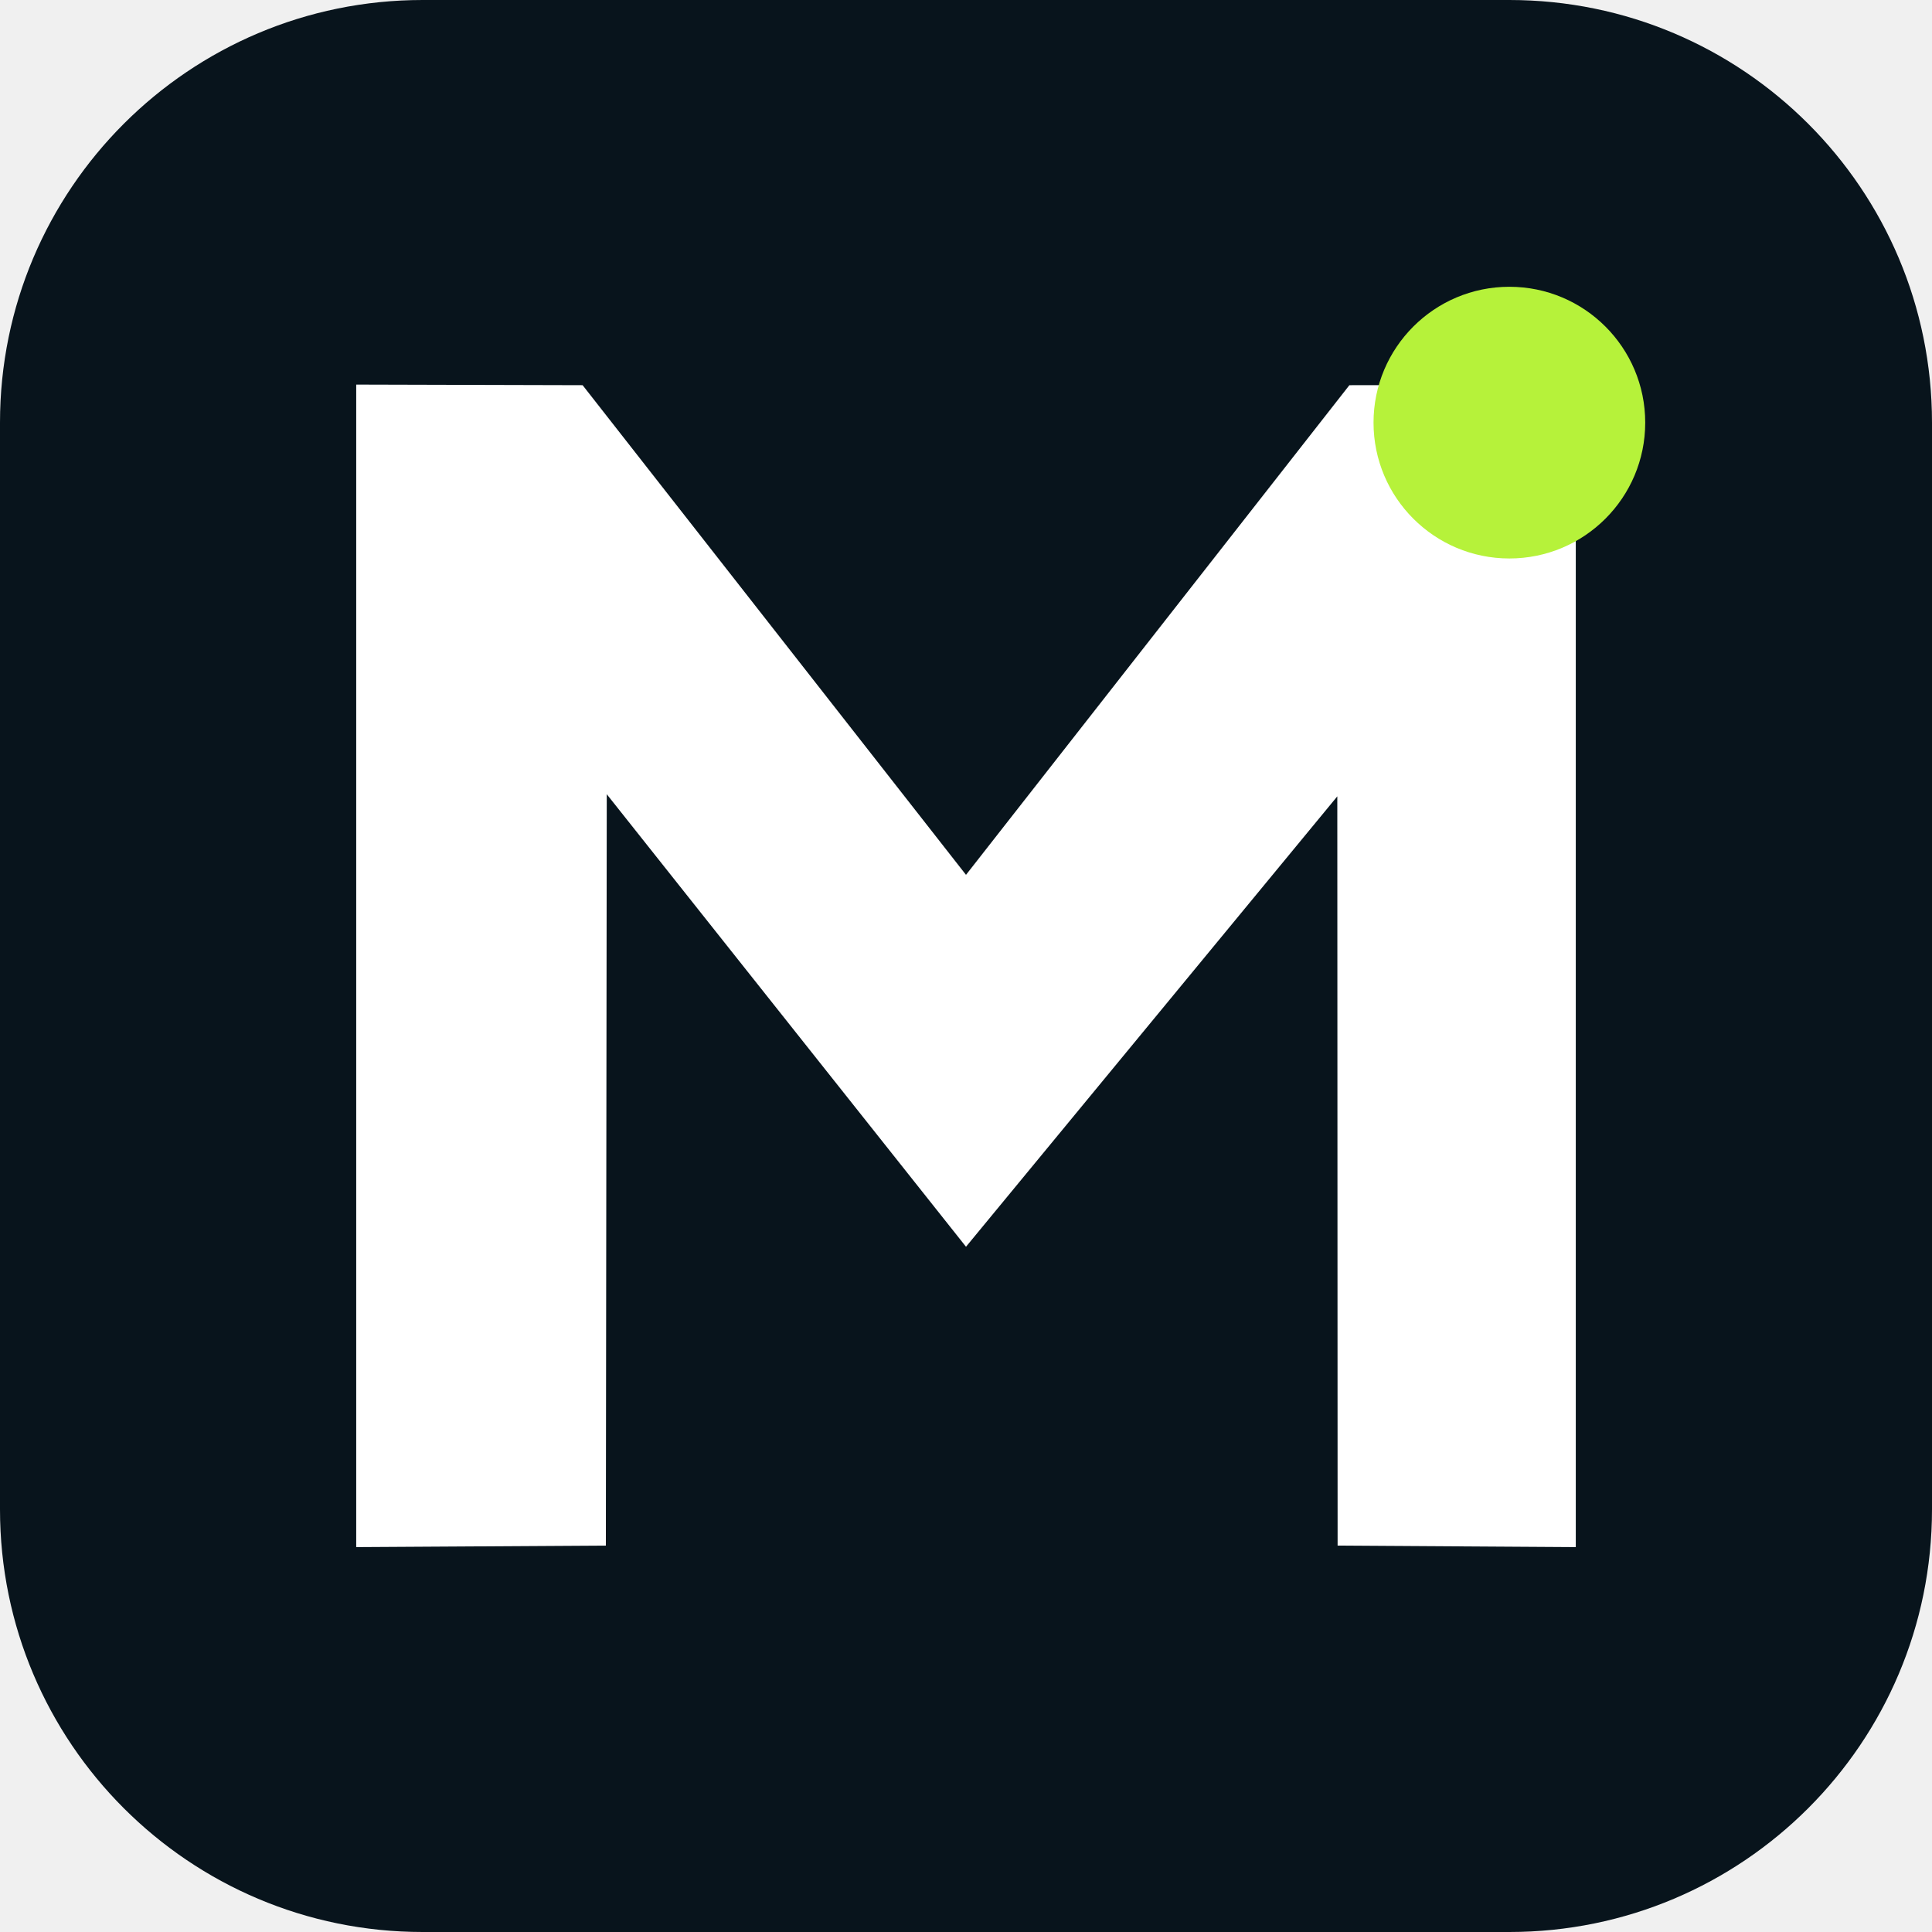
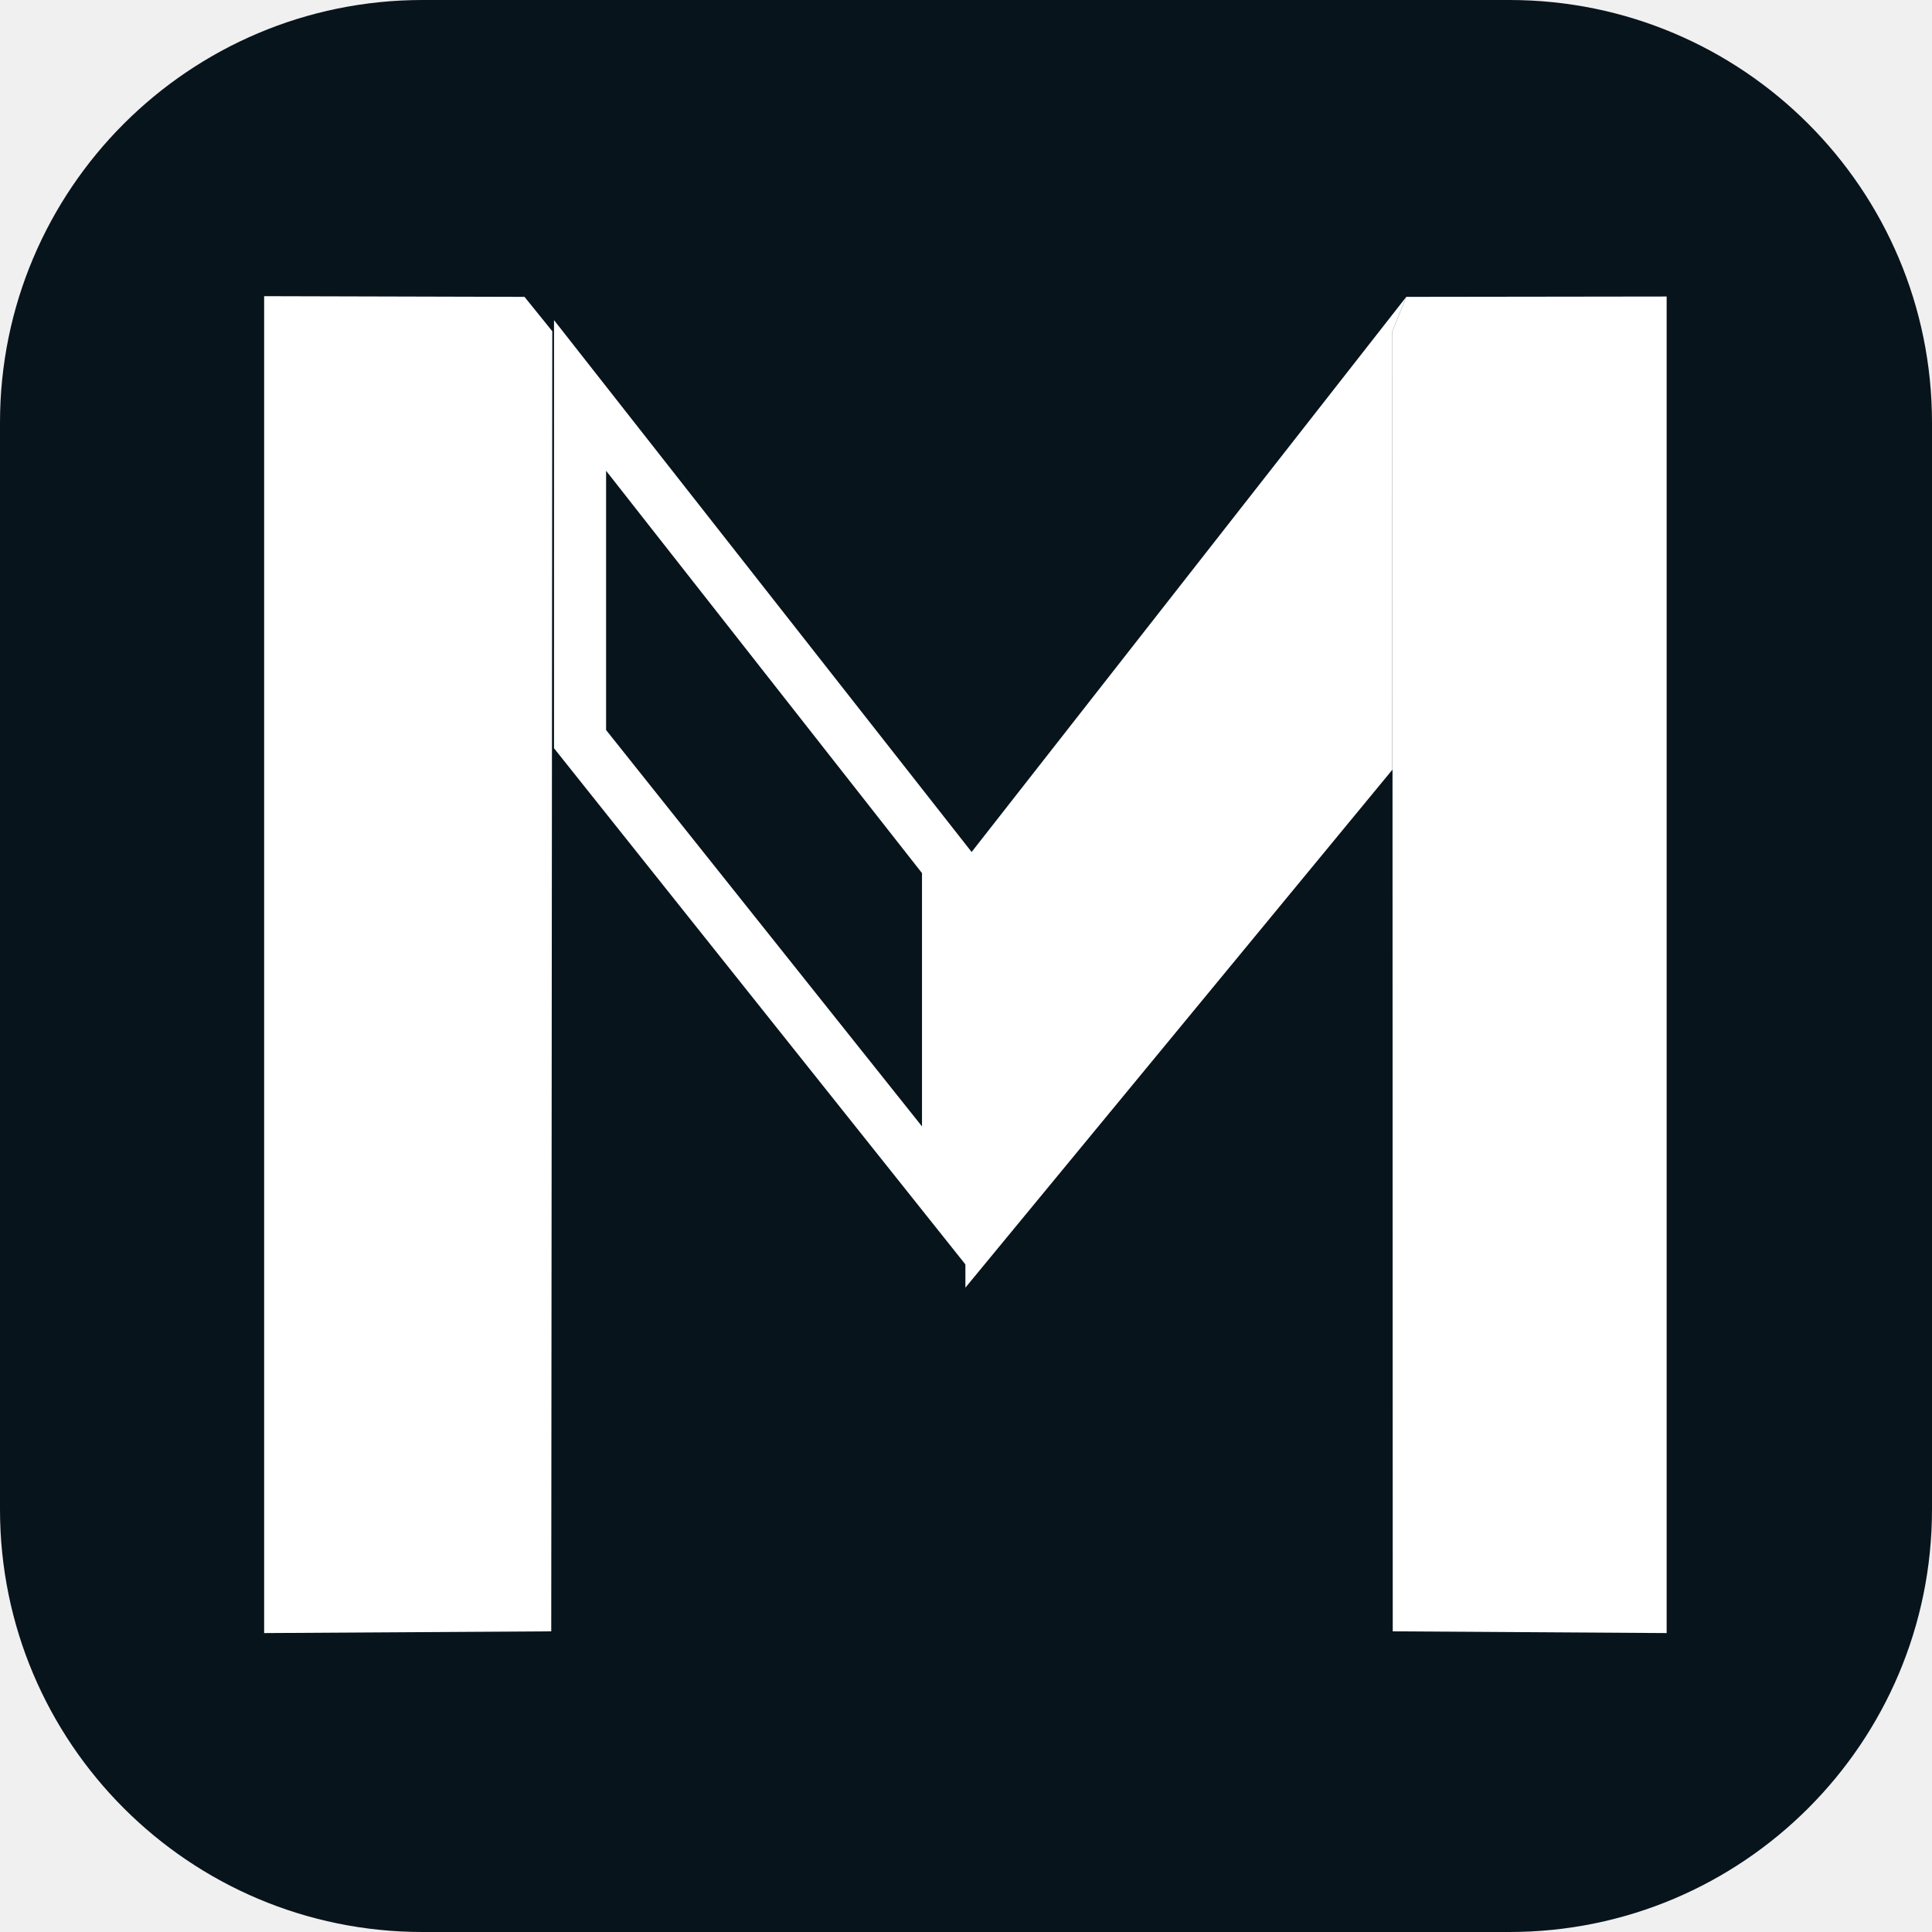
<svg xmlns="http://www.w3.org/2000/svg" viewBox="0 0 64 64">
  <rect width="64" height="64" rx="14" fill="#08141c" />
-   <path fill="#fff" transform="translate(11.8 11.6) scale(.1)" d="M404.0 396.5 L325.1 396.0 L325.0 147.8 L202.0 297.0 L83.0 147.1 L82.7 396.0 L0.0 396.5 L0.0 11.4 L75.0 11.6 L202.0 173.8 L329.0 11.6 L404.0 11.5 L404.0 396.5Z" />
-   <circle cx="50" cy="14" r="4.5" fill="#b6f23a" />
+   <g transform="translate(8.75 8.5) scale(.115)" fill="#fff">
+     <polygon points="0,11.4 75,11.6 83,21.5 82.7,396 0,396.5" />
+     <polygon points="325,21.5 329,11.6 404,11.5 404,396.5 325.1,396" />
+     <polygon points="329,11.6 202,173.8 202,297 325,147.8 325,21.5" />
+     <polygon points="91,40 197,175 197,272 91,139" fill="none" stroke="#fff" stroke-width="15" stroke-linejoin="miter" />
+   </g>
</svg>
